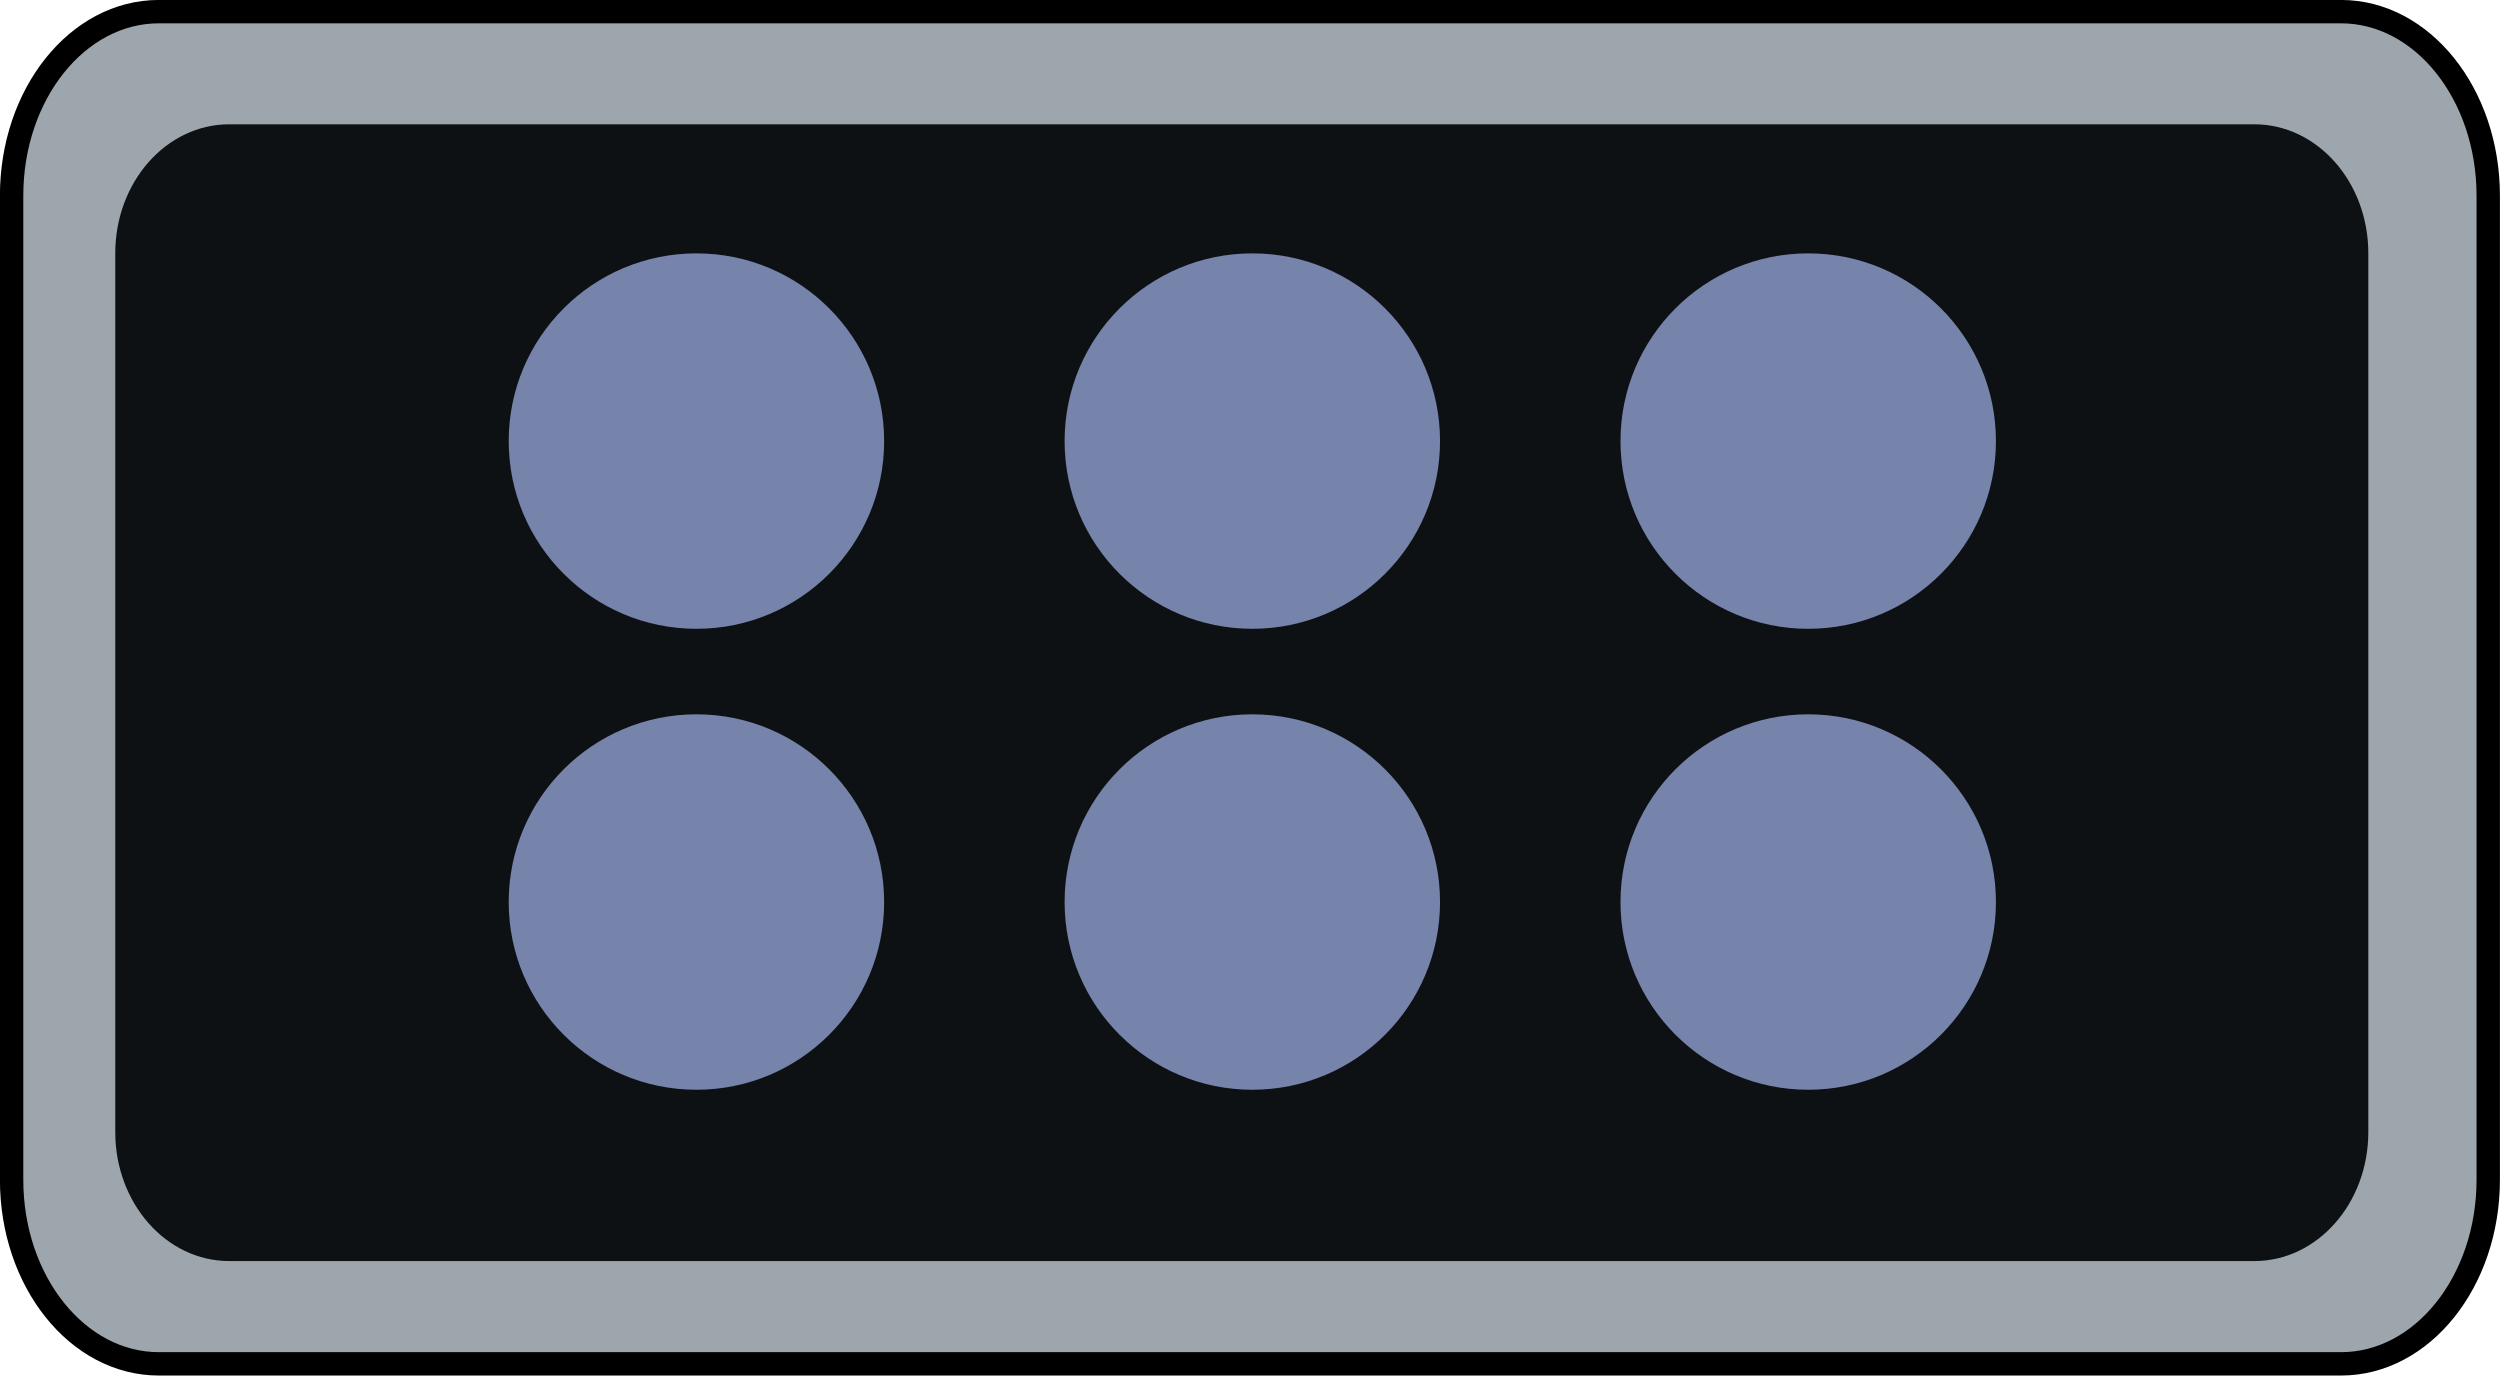
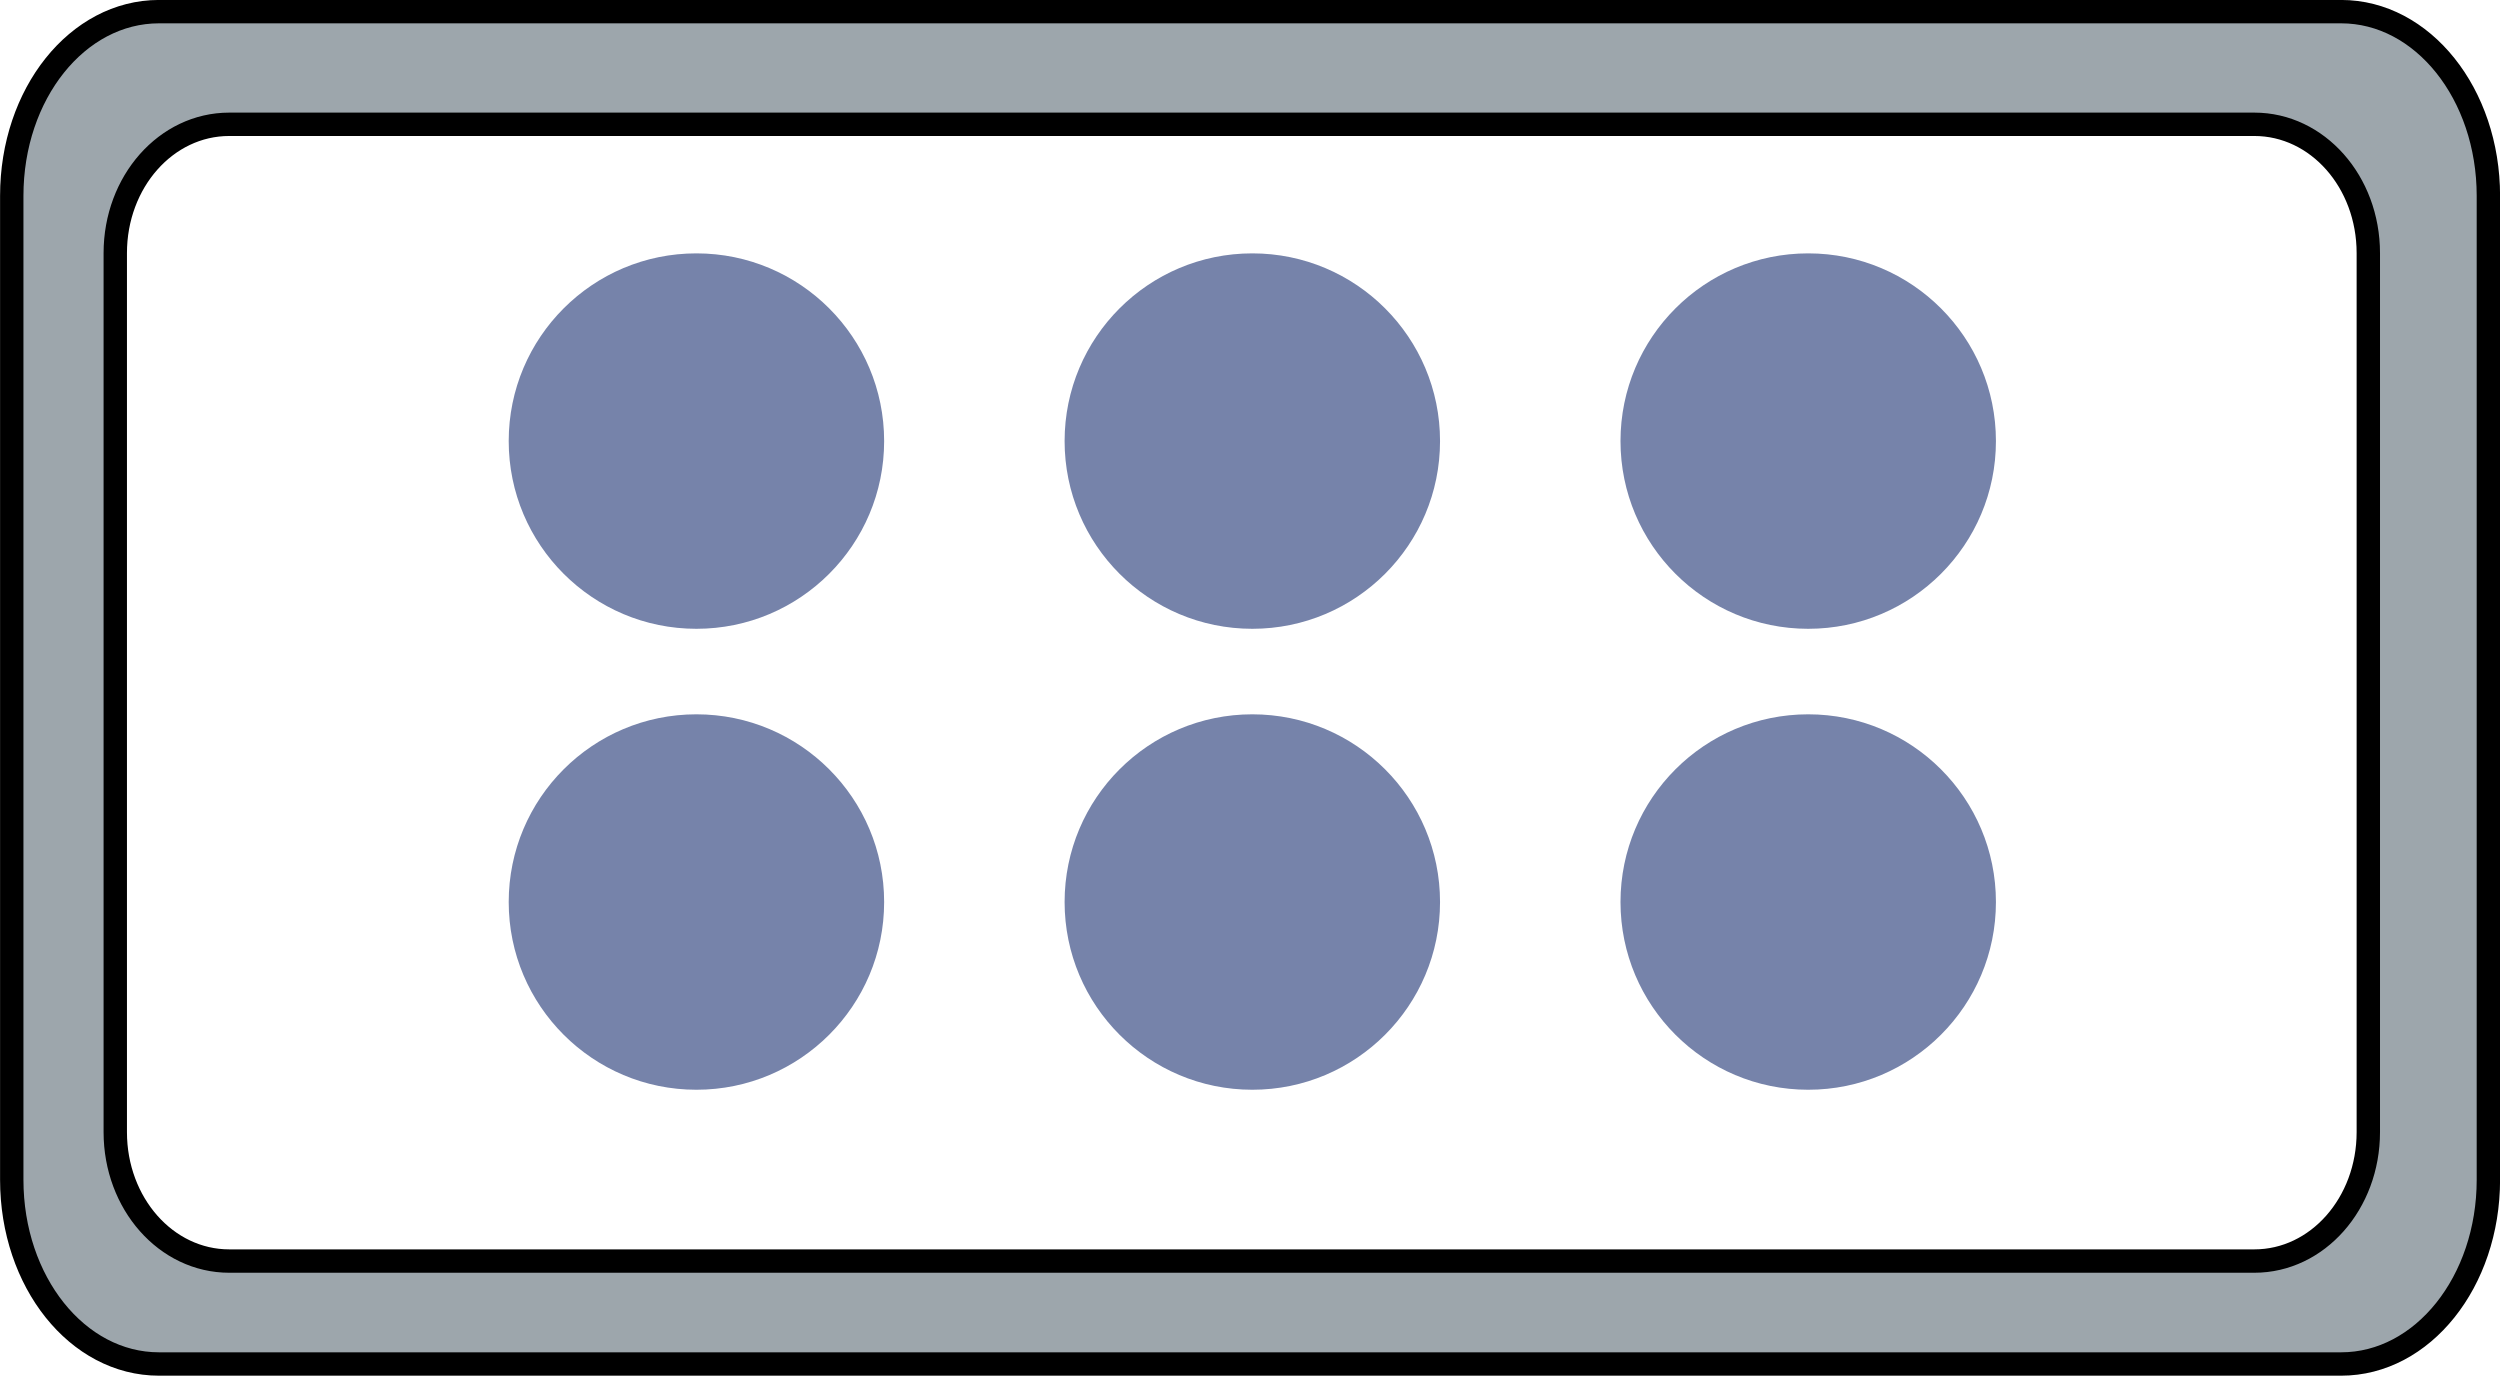
<svg xmlns="http://www.w3.org/2000/svg" width="17.22mm" height="9.475mm" viewBox="0 0 17.22 9.475" version="1.1" id="svg5" xml:space="preserve">
  <defs id="defs2" />
  <g id="layer5" transform="translate(-57.12803,-130.2328)">
-     <rect style="fill:#9da6ac;fill-opacity:1;fill-rule:evenodd;stroke:#000000;stroke-width:0.161;stroke-linecap:round;stroke-linejoin:round;stroke-opacity:1" id="rect1" width="17.059" height="9.314" x="57.208" y="130.313" ry="1.268" rx="1.014" />
+     <path id="rect1" style="fill:#9da6ac;fill-opacity:1;fill-rule:evenodd;stroke:#000000;stroke-width:0.161;stroke-linecap:round;stroke-linejoin:round;stroke-opacity:1" d="M 58.223 130.313 C 57.661 130.313 57.209 130.879 57.209 131.582 L 57.209 138.359 C 57.209 139.062 57.661 139.628 58.223 139.628 L 73.254 139.628 C 73.815 139.628 74.268 139.062 74.268 138.359 L 74.268 131.582 C 74.268 130.879 73.815 130.313 73.254 130.313 L 58.223 130.313 z M 58.707 131.089 L 72.656 131.089 C 73.091 131.089 73.441 131.485 73.441 131.976 L 73.441 138.031 C 73.441 138.522 73.091 138.919 72.656 138.919 L 58.707 138.919 C 58.272 138.919 57.922 138.522 57.922 138.031 L 57.922 131.976 C 57.922 131.485 58.272 131.089 58.707 131.089 z " />
    <g id="g35" transform="translate(25.088,-22.5125)" />
    <g id="g36" transform="translate(21.25932,-22.5125)" />
    <g id="g38" transform="translate(17.43064,-22.5125)" />
-     <rect style="fill:#0e1114;fill-opacity:1;fill-rule:evenodd;stroke-width:0.232;stroke-linecap:round;stroke-linejoin:round" id="rect9-1" width="15.519" height="7.83" x="57.922" y="131.089" ry="0.888" rx="0.785" />
    <circle style="fill:#7683aa;fill-opacity:1;fill-rule:evenodd;stroke-width:0.357;stroke-linecap:round;stroke-linejoin:round" id="circle46-9" cx="69.583" cy="133.271" r="1.293" />
    <circle style="fill:#7683aa;fill-opacity:1;fill-rule:evenodd;stroke-width:0.357;stroke-linecap:round;stroke-linejoin:round" id="circle48-8" cx="65.754" cy="133.271" r="1.293" />
    <circle style="fill:#7683aa;fill-opacity:1;fill-rule:evenodd;stroke-width:0.357;stroke-linecap:round;stroke-linejoin:round" id="circle50-8" cx="61.925" cy="133.271" r="1.293" />
    <circle style="fill:#7683aa;fill-opacity:1;fill-rule:evenodd;stroke-width:0.357;stroke-linecap:round;stroke-linejoin:round" id="circle19" cx="69.583" cy="136.446" r="1.293" />
    <circle style="fill:#7683aa;fill-opacity:1;fill-rule:evenodd;stroke-width:0.357;stroke-linecap:round;stroke-linejoin:round" id="circle21" cx="65.754" cy="136.446" r="1.293" />
    <circle style="fill:#7683aa;fill-opacity:1;fill-rule:evenodd;stroke-width:0.357;stroke-linecap:round;stroke-linejoin:round" id="circle23" cx="61.925" cy="136.446" r="1.293" />
  </g>
</svg>
